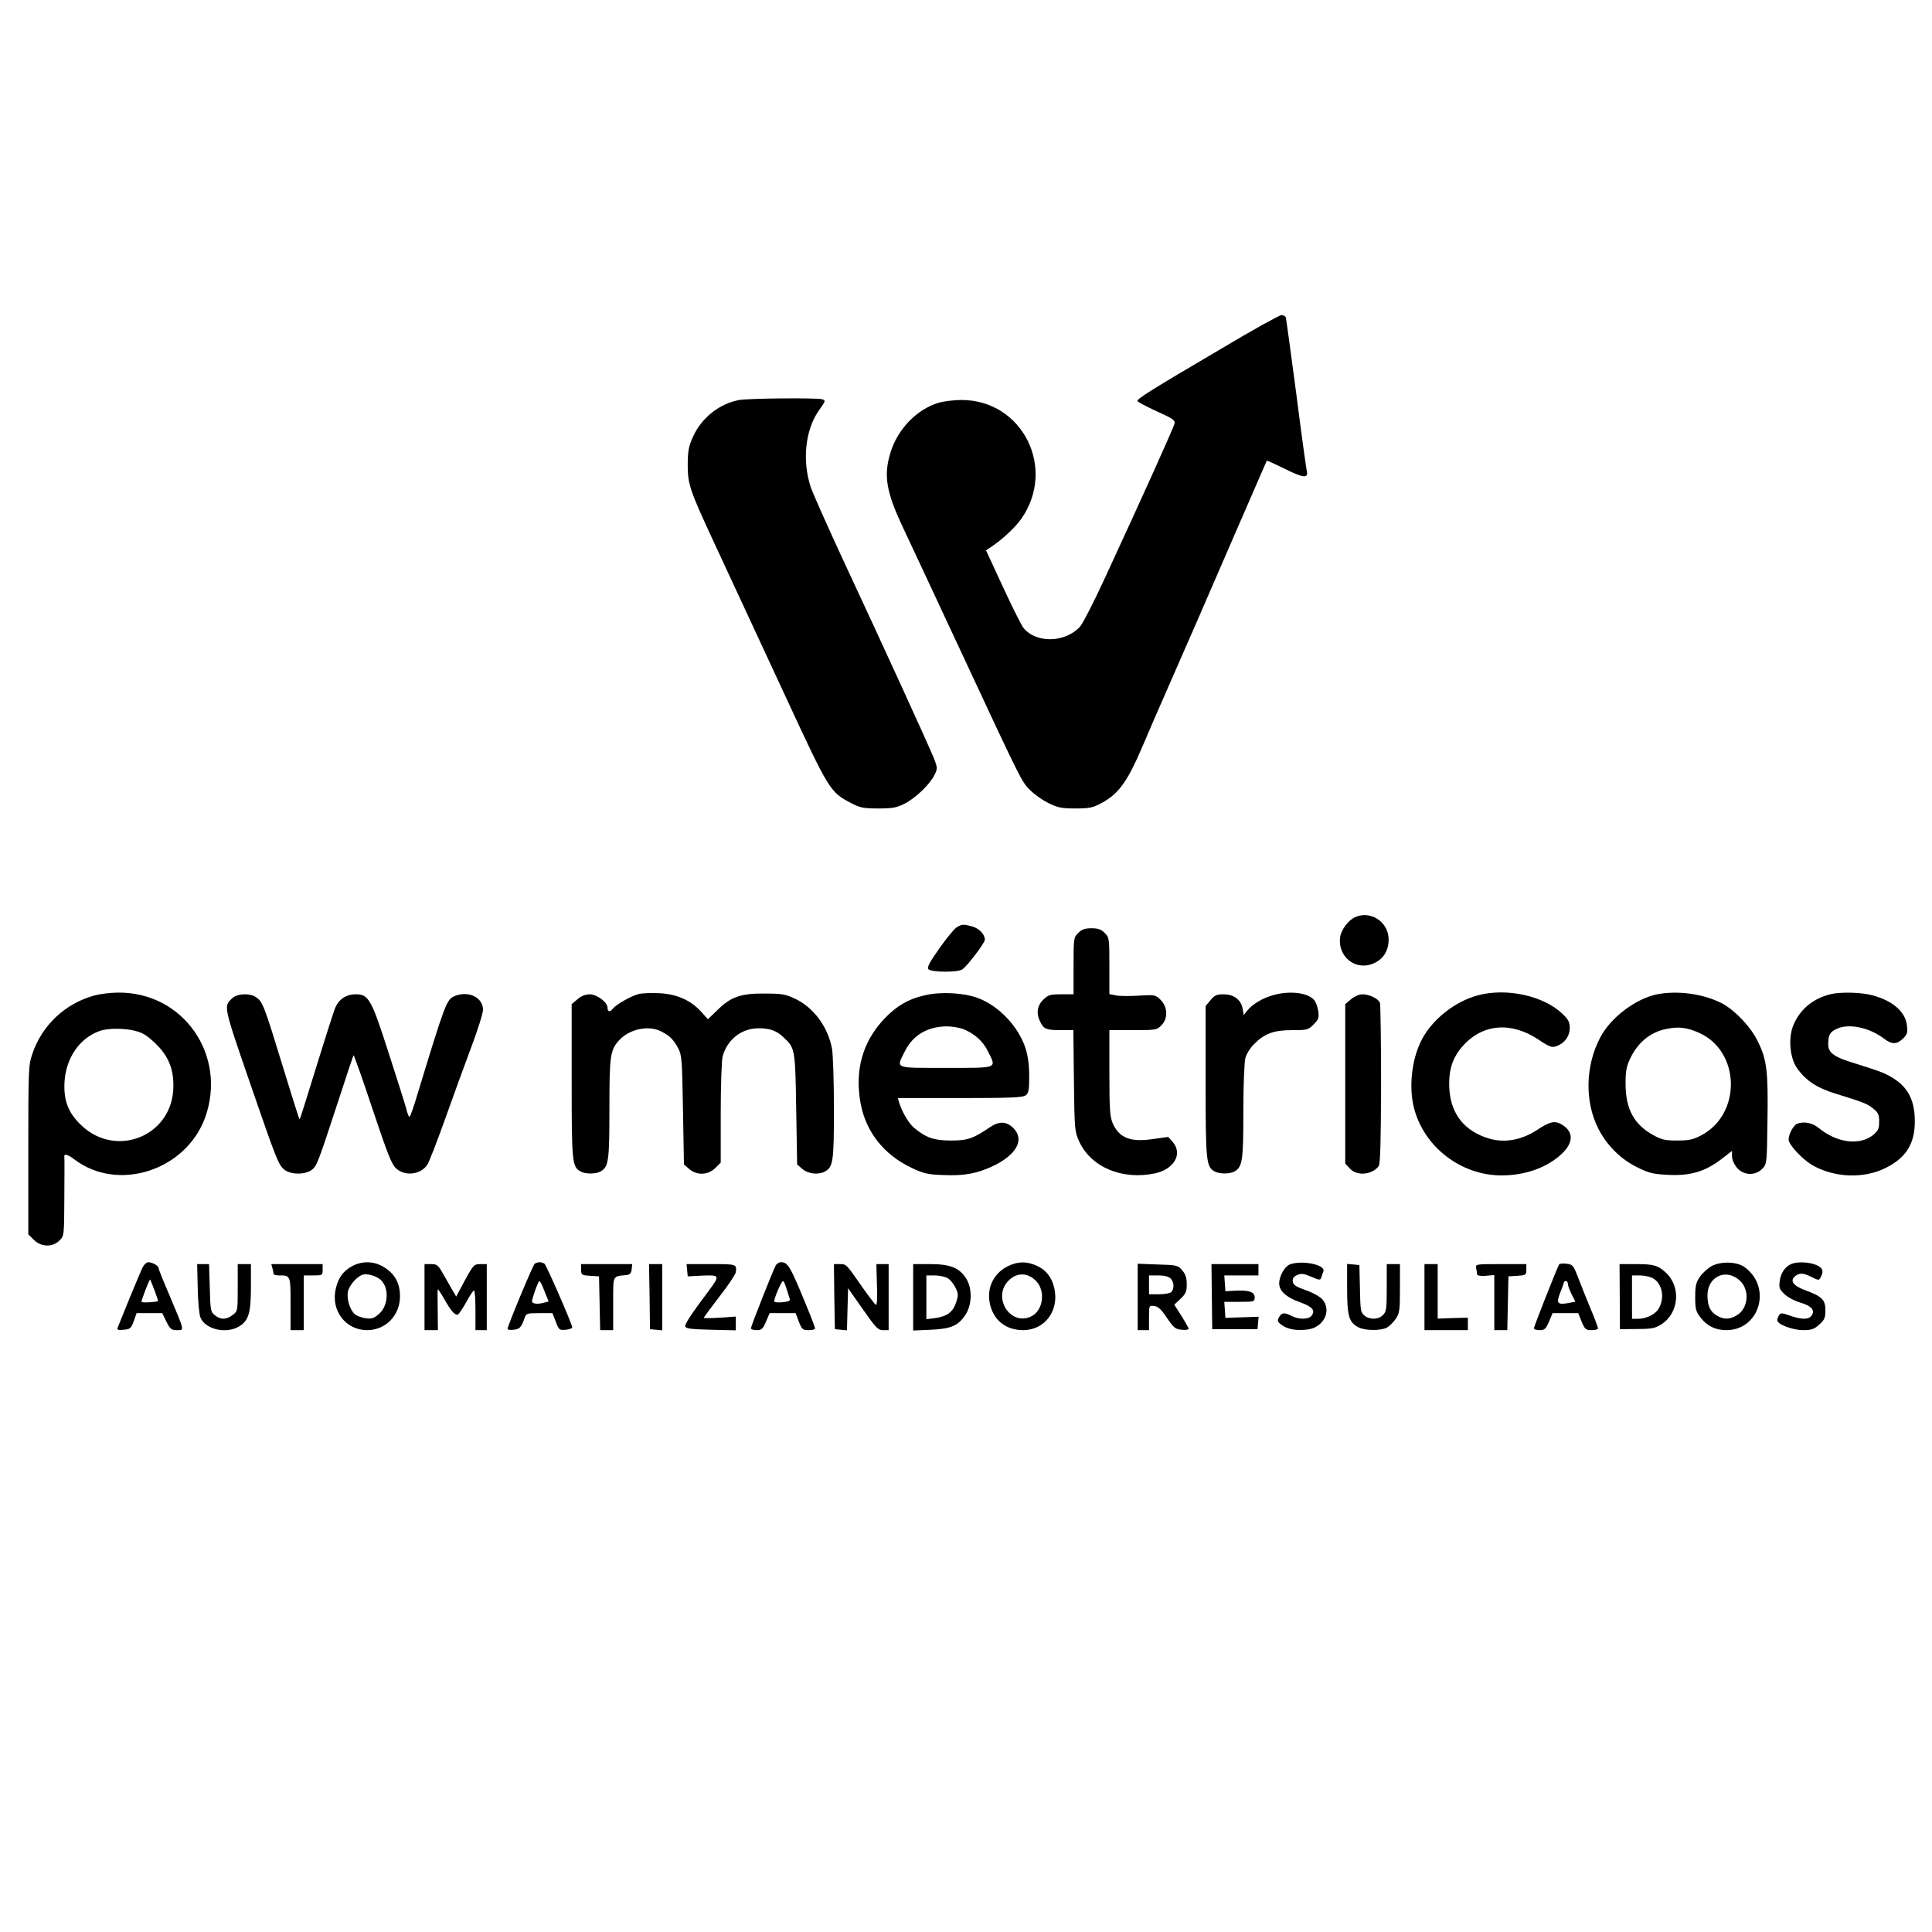
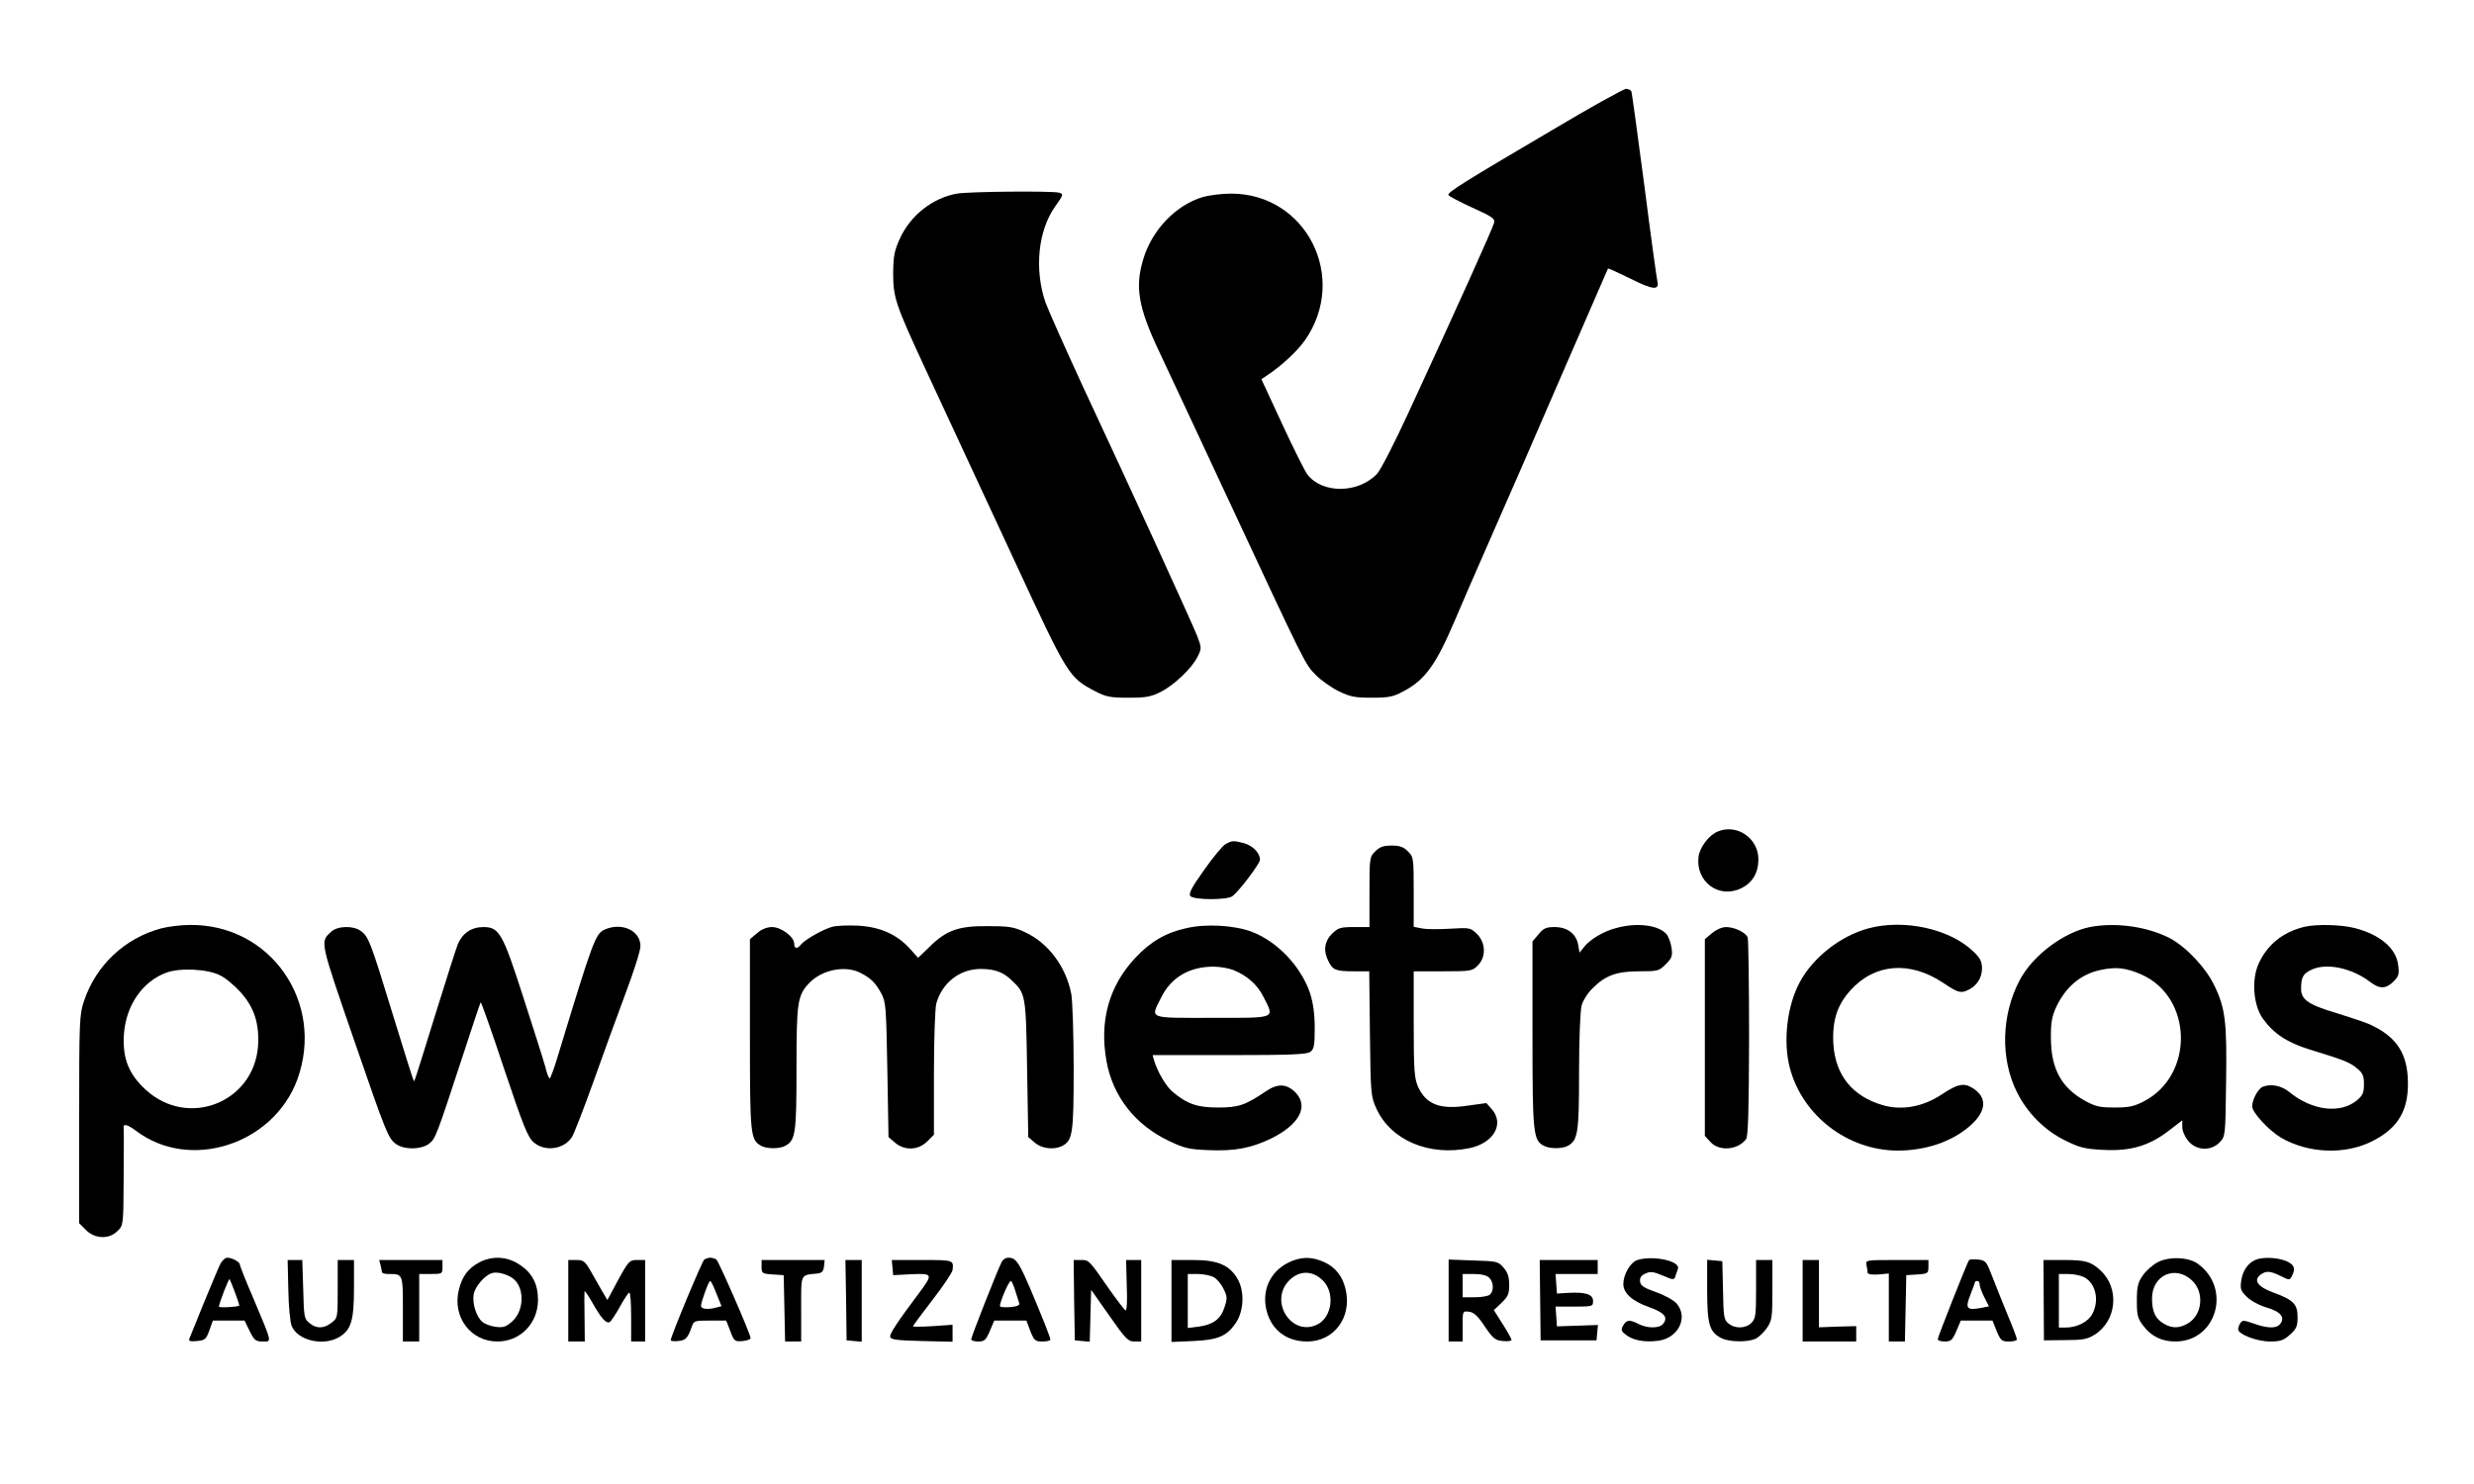
- <svg xmlns="http://www.w3.org/2000/svg" version="1.0" width="1024pt" height="1024pt" viewBox="0 0 1024 1024" preserveAspectRatio="xMidYMid meet">
-   <g transform="translate(0,1024) scale(0.1,-0.1)" fill="#000000" stroke="none">
-     <path d="M6475 8393 c-376 -221 -451 -268 -446 -279 2 -5 48 -29 102 -54 87 -39 99 -48 94 -66 -5 -21 -158 -362 -369 -818 -58 -126 -118 -243 -133 -259 -80 -85 -234 -87 -299 -4 -11 14 -60 112 -109 218 l-89 192 24 16 c62 41 128 102 163 151 188 269 6 630 -317 630 -40 0 -95 -7 -122 -15 -114 -34 -216 -139 -254 -263 -38 -122 -23 -209 66 -398 31 -65 166 -355 301 -644 333 -714 326 -700 373 -748 23 -23 67 -54 98 -69 49 -24 69 -28 142 -28 72 0 93 4 135 27 94 49 141 115 223 308 22 52 90 210 152 350 62 140 200 457 307 705 107 247 196 451 197 453 2 2 45 -18 96 -43 98 -49 126 -52 116 -10 -3 13 -29 199 -56 412 -28 213 -53 394 -55 401 -2 6 -13 12 -23 12 -10 0 -153 -79 -317 -177z" />
-     <path d="M3919 8120 c-103 -18 -200 -93 -245 -193 -24 -52 -28 -75 -29 -147 0 -106 9 -134 137 -410 174 -375 285 -614 384 -827 229 -494 233 -501 346 -560 46 -24 64 -28 143 -28 76 0 97 4 139 25 59 30 136 104 159 153 17 34 16 38 -3 88 -25 62 -276 612 -485 1059 -80 173 -155 342 -167 375 -47 141 -31 305 42 409 37 52 37 54 17 60 -32 8 -384 5 -438 -4z" />
-     <path d="M7185 5380 c-37 -15 -76 -66 -82 -107 -14 -107 86 -183 182 -137 49 23 75 67 75 125 0 91 -93 154 -175 119z" />
-     <path d="M5072 5326 c-13 -7 -54 -57 -92 -111 -54 -76 -67 -101 -59 -112 15 -17 159 -18 181 0 30 23 118 140 118 156 0 29 -30 60 -68 71 -46 12 -52 12 -80 -4z" />
-     <path d="M5715 5295 c-24 -23 -25 -28 -25 -175 l0 -150 -66 0 c-59 0 -68 -3 -95 -29 -33 -33 -38 -75 -14 -120 18 -36 32 -41 110 -41 l64 0 3 -267 c3 -258 4 -270 27 -321 62 -138 228 -208 403 -171 101 22 148 103 94 166 l-24 27 -80 -11 c-119 -18 -178 5 -213 80 -16 37 -19 68 -19 270 l0 227 125 0 c120 0 127 1 150 25 36 35 35 97 -3 135 -28 27 -30 28 -114 23 -47 -3 -102 -3 -122 1 l-36 7 0 150 c0 146 -1 151 -25 174 -18 19 -35 25 -70 25 -35 0 -52 -6 -70 -25z" />
-     <path d="M501 4964 c-155 -42 -279 -158 -330 -311 -20 -59 -21 -83 -21 -508 l0 -447 29 -29 c39 -39 100 -41 136 -4 25 24 25 26 26 227 1 112 1 209 0 216 -3 19 17 14 53 -13 230 -175 590 -60 693 221 119 330 -115 667 -462 663 -38 0 -94 -7 -124 -15z m255 -202 c23 -11 62 -44 88 -73 58 -65 80 -134 74 -230 -18 -243 -301 -354 -482 -188 -73 67 -100 134 -94 236 8 125 79 229 182 267 58 22 179 16 232 -12z" />
-     <path d="M3383 4971 c-37 -10 -114 -53 -133 -75 -17 -22 -30 -20 -30 3 0 29 -56 71 -95 71 -21 0 -45 -9 -64 -26 l-31 -26 0 -409 c0 -437 2 -453 49 -479 25 -13 77 -13 102 0 45 24 49 53 49 333 0 283 4 312 53 365 54 58 154 79 220 46 46 -23 66 -43 91 -89 20 -38 21 -58 26 -328 l5 -289 28 -24 c41 -35 99 -33 138 5 l29 29 0 264 c0 145 5 279 10 299 25 90 101 149 191 149 59 0 96 -13 132 -48 61 -57 62 -61 67 -380 l5 -294 28 -24 c30 -26 83 -32 118 -14 45 24 49 53 49 333 0 145 -5 289 -10 318 -22 118 -99 221 -199 267 -49 23 -70 26 -161 26 -125 1 -178 -18 -251 -91 l-47 -45 -37 41 c-55 60 -127 92 -222 97 -43 2 -92 0 -110 -5z" />
-     <path d="M4903 4965 c-88 -19 -155 -59 -219 -128 -113 -121 -154 -271 -123 -443 27 -151 123 -274 269 -343 65 -31 86 -36 169 -39 111 -5 182 8 269 50 122 60 163 139 103 199 -37 36 -75 38 -125 4 -89 -60 -117 -70 -206 -70 -90 0 -133 15 -196 68 -28 24 -64 85 -79 135 l-6 22 328 0 c269 0 333 3 349 14 16 12 19 27 19 103 0 59 -7 107 -19 146 -38 116 -141 225 -252 267 -75 28 -198 35 -281 15z m204 -180 c60 -25 102 -63 128 -115 48 -95 60 -90 -220 -90 -280 0 -266 -6 -219 88 42 85 119 131 222 132 29 0 69 -7 89 -15z" />
-     <path d="M6750 4966 c-55 -14 -113 -49 -139 -82 l-19 -24 -6 35 c-9 47 -47 75 -101 75 -36 0 -48 -5 -69 -31 l-26 -31 0 -399 c0 -425 3 -454 48 -478 26 -14 77 -14 103 -1 44 24 49 54 49 317 0 142 5 264 11 286 5 20 26 54 46 73 55 56 104 74 201 74 80 0 85 1 114 30 27 27 30 36 25 71 -3 22 -13 49 -23 60 -34 38 -128 49 -214 25z" />
-     <path d="M7831 4964 c-118 -32 -236 -124 -293 -230 -55 -102 -73 -254 -43 -369 54 -205 248 -354 462 -355 120 0 231 37 309 104 74 63 79 125 13 165 -37 23 -64 17 -129 -26 -82 -55 -173 -72 -256 -48 -130 38 -203 128 -212 261 -6 99 15 168 73 232 104 116 255 128 399 32 64 -43 75 -46 109 -29 36 18 57 52 57 91 0 30 -7 44 -37 73 -100 97 -298 141 -452 99z" />
-     <path d="M8783 4970 c-113 -23 -245 -122 -301 -228 -79 -149 -84 -339 -11 -483 44 -88 119 -163 205 -205 64 -32 85 -37 166 -41 116 -6 195 17 281 83 l57 44 0 -29 c0 -17 11 -42 26 -60 35 -42 98 -44 135 -5 24 25 24 28 27 257 4 258 -3 318 -50 415 -36 77 -124 170 -195 206 -98 49 -230 67 -340 46z m222 -204 c220 -98 227 -431 11 -544 -42 -22 -64 -27 -126 -27 -65 0 -82 4 -128 29 -101 56 -145 137 -146 266 -1 68 4 95 22 135 41 88 106 143 192 161 67 14 109 9 175 -20z" />
-     <path d="M9704 4971 c-93 -23 -160 -77 -197 -160 -30 -68 -22 -176 18 -233 46 -65 105 -104 202 -134 147 -45 173 -55 203 -81 25 -20 30 -32 30 -68 0 -36 -5 -48 -30 -69 -71 -59 -192 -45 -290 35 -34 28 -78 37 -115 23 -19 -8 -45 -55 -45 -84 0 -26 70 -102 123 -134 118 -69 277 -75 394 -15 115 58 159 140 151 275 -7 112 -57 179 -168 228 -19 8 -81 29 -136 46 -122 36 -154 58 -154 105 0 47 8 64 41 80 63 33 175 11 256 -51 41 -31 67 -30 100 2 22 22 25 32 20 70 -8 72 -77 131 -184 159 -60 16 -166 18 -219 6z" />
-     <path d="M1232 4950 c-48 -45 -51 -32 102 -476 133 -386 143 -410 174 -434 34 -27 110 -27 145 0 27 22 30 29 143 374 41 126 76 231 78 233 2 2 48 -127 101 -287 83 -248 102 -294 127 -315 48 -41 129 -30 163 22 9 13 50 119 92 236 41 116 104 288 139 382 35 93 64 184 64 203 0 67 -80 104 -154 71 -39 -18 -49 -44 -194 -521 -19 -65 -38 -118 -42 -118 -3 0 -12 21 -18 48 -7 26 -49 158 -93 294 -91 283 -105 308 -174 308 -50 0 -89 -26 -109 -73 -7 -18 -50 -151 -95 -297 -99 -319 -91 -294 -95 -289 -2 2 -43 132 -91 289 -94 307 -103 331 -137 354 -32 23 -99 21 -126 -4z" />
-     <path d="M7161 4944 l-31 -26 0 -422 0 -423 25 -27 c37 -40 116 -34 152 13 9 12 12 121 13 433 0 229 -3 424 -6 433 -9 22 -56 45 -93 45 -17 0 -42 -11 -60 -26z" />
-     <path d="M756 3523 c-8 -16 -39 -91 -71 -168 -31 -77 -59 -146 -62 -153 -4 -10 4 -13 32 -10 35 3 40 7 54 46 l15 42 68 0 68 0 22 -45 c20 -40 26 -45 56 -45 40 0 42 -10 -39 183 -33 76 -59 142 -59 147 0 12 -34 30 -54 30 -9 0 -22 -12 -30 -27z m63 -122 c11 -30 20 -56 18 -57 -9 -6 -87 -10 -87 -4 0 12 42 121 46 118 1 -2 12 -27 23 -57z" />
-     <path d="M1868 3530 c-48 -26 -74 -60 -88 -119 -28 -116 51 -221 166 -221 98 0 174 78 174 179 0 68 -25 116 -79 151 -53 36 -117 39 -173 10z m140 -66 c55 -36 55 -139 2 -187 -28 -25 -39 -28 -72 -24 -22 3 -48 13 -58 22 -26 24 -43 80 -36 119 6 31 45 78 76 89 20 8 60 -1 88 -19z" />
-     <path d="M2834 3542 c-9 -6 -144 -330 -144 -346 0 -4 14 -6 31 -4 33 3 42 12 59 61 9 26 12 27 79 27 l69 0 18 -46 c16 -43 19 -45 53 -42 20 2 35 8 34 13 -5 28 -138 331 -147 337 -6 4 -18 8 -26 8 -8 0 -20 -4 -26 -8z m52 -146 l22 -54 -22 -6 c-36 -10 -66 -7 -66 7 0 17 33 107 39 107 4 0 16 -24 27 -54z" />
-     <path d="M4111 3532 c-16 -30 -131 -322 -131 -332 0 -6 14 -10 30 -10 27 0 33 6 50 45 l19 45 69 0 69 0 17 -45 c16 -41 21 -45 52 -45 19 0 34 4 34 8 0 5 -11 35 -24 68 -109 268 -118 284 -158 284 -9 0 -22 -8 -27 -18z m58 -123 c7 -23 15 -47 17 -54 4 -9 -8 -14 -36 -17 -23 -2 -43 -1 -46 3 -5 9 37 109 46 109 4 0 12 -18 19 -41z" />
-     <path d="M5340 3528 c-78 -40 -114 -121 -91 -208 22 -82 86 -130 174 -130 115 0 192 104 165 222 -12 57 -44 97 -92 119 -55 25 -102 24 -156 -3z m153 -79 c49 -53 36 -153 -25 -185 -111 -57 -212 99 -122 189 44 44 102 43 147 -4z" />
-     <path d="M6838 3539 c-29 -11 -58 -62 -58 -102 0 -40 39 -74 110 -99 67 -24 84 -44 60 -73 -16 -19 -67 -19 -104 0 -38 20 -53 19 -67 -7 -10 -18 -8 -24 12 -39 31 -24 78 -33 137 -26 88 10 133 101 80 161 -13 14 -52 36 -88 48 -51 18 -66 28 -68 45 -2 17 4 26 23 35 22 10 34 8 75 -9 43 -19 49 -19 53 -4 3 9 8 23 11 32 15 35 -111 61 -176 38z" />
-     <path d="M8264 3539 c-10 -16 -134 -330 -134 -339 0 -6 14 -10 30 -10 27 0 33 6 50 45 l19 45 68 0 68 0 18 -45 c17 -41 22 -45 53 -45 19 0 34 4 34 9 0 5 -18 54 -41 108 -22 54 -52 128 -66 165 -24 62 -27 66 -60 70 -19 2 -36 1 -39 -3z m46 -104 c0 -9 9 -33 20 -55 l20 -39 -35 -7 c-61 -11 -68 -2 -45 56 11 28 20 53 20 55 0 3 5 5 10 5 6 0 10 -7 10 -15z" />
-     <path d="M9075 3531 c-22 -12 -51 -37 -65 -58 -21 -30 -25 -48 -25 -108 0 -63 3 -76 29 -109 33 -44 79 -66 136 -66 176 0 243 226 98 333 -40 30 -123 33 -173 8z m147 -79 c53 -49 45 -146 -16 -183 -38 -23 -69 -24 -106 -2 -36 21 -50 52 -50 108 0 100 100 145 172 77z" />
-     <path d="M9495 3541 c-33 -14 -56 -47 -62 -90 -5 -35 -2 -44 24 -69 17 -17 52 -36 85 -46 60 -17 81 -43 58 -71 -16 -20 -54 -19 -113 2 -42 15 -49 15 -57 3 -6 -8 -10 -21 -10 -28 0 -21 80 -52 137 -52 44 0 58 5 85 29 28 25 33 36 33 76 0 56 -18 74 -106 106 -65 24 -85 52 -53 76 24 18 43 16 87 -6 36 -18 38 -18 47 -1 18 33 11 51 -25 66 -37 15 -98 18 -130 5z" />
-     <path d="M1048 3413 c1 -71 8 -140 14 -155 25 -64 137 -90 206 -48 50 31 62 71 62 210 l0 120 -35 0 -35 0 0 -124 c0 -123 0 -125 -26 -145 -33 -26 -65 -27 -95 -2 -23 18 -24 27 -27 145 l-4 126 -31 0 -32 0 3 -127z" />
-     <path d="M1444 3518 c3 -13 6 -26 6 -30 0 -5 13 -8 29 -8 61 0 61 1 61 -151 l0 -139 35 0 35 0 0 145 0 145 50 0 c49 0 50 1 50 30 l0 30 -136 0 -136 0 6 -22z" />
-     <path d="M2250 3365 l0 -175 36 0 35 0 -1 103 c-1 56 -1 107 0 112 0 6 16 -17 35 -51 38 -67 59 -89 74 -80 5 4 25 33 43 66 18 33 36 60 40 60 5 0 8 -47 8 -105 l0 -105 30 0 30 0 0 175 0 175 -34 0 c-33 0 -37 -4 -82 -86 l-46 -86 -23 39 c-12 21 -34 59 -49 86 -24 42 -31 47 -61 47 l-35 0 0 -175z" />
-     <path d="M3080 3511 c0 -28 2 -30 48 -33 l47 -3 3 -142 3 -143 34 0 35 0 0 140 c0 155 -5 144 70 152 19 2 26 10 28 31 l3 27 -135 0 -136 0 0 -29z" />
-     <path d="M3443 3368 l2 -173 33 -3 32 -3 0 175 0 176 -35 0 -35 0 3 -172z" />
-     <path d="M3642 3508 l3 -33 78 4 c91 4 93 0 39 -73 -101 -135 -132 -182 -130 -196 3 -12 27 -15 136 -18 l132 -3 0 37 0 36 -85 -6 c-47 -3 -85 -3 -85 -1 0 3 38 54 84 114 47 60 85 118 86 128 5 43 5 43 -131 43 l-130 0 3 -32z" />
-     <path d="M4422 3368 l3 -173 32 -3 32 -3 3 111 3 112 78 -111 c69 -99 81 -111 107 -111 l30 0 0 175 0 175 -32 0 -33 0 3 -111 c3 -70 0 -109 -6 -105 -5 3 -37 45 -71 93 -86 124 -85 123 -120 123 l-31 0 2 -172z" />
-     <path d="M4840 3364 l0 -176 93 4 c108 5 145 21 184 79 35 53 37 139 5 191 -36 58 -85 78 -191 78 l-91 0 0 -176z m180 103 c14 -7 33 -29 43 -50 17 -33 17 -42 5 -79 -16 -51 -48 -75 -110 -84 l-48 -6 0 116 0 116 43 0 c23 0 53 -6 67 -13z" />
-     <path d="M6030 3366 l0 -176 30 0 30 0 0 66 c0 65 0 65 27 62 21 -2 38 -18 68 -63 36 -53 45 -60 78 -63 20 -2 37 0 37 5 0 4 -17 35 -38 68 l-38 60 33 31 c28 27 33 38 33 77 0 34 -6 53 -24 74 -23 27 -28 28 -130 31 l-106 4 0 -176z m174 98 c19 -18 21 -55 4 -72 -7 -7 -36 -12 -65 -12 l-53 0 0 50 0 50 49 0 c32 0 55 -6 65 -16z" />
-     <path d="M6423 3368 l2 -173 120 0 120 0 3 33 3 33 -88 -3 -88 -3 -3 43 -3 42 80 0 c79 0 81 1 81 24 0 29 -32 39 -107 35 l-48 -3 -3 42 -3 42 90 0 91 0 0 30 0 30 -125 0 -124 0 2 -172z" />
-     <path d="M7140 3410 c0 -146 10 -179 60 -205 35 -18 116 -19 150 -2 13 7 35 28 47 46 21 31 23 45 23 162 l0 129 -35 0 -35 0 0 -125 c0 -112 -2 -127 -20 -145 -25 -25 -71 -26 -99 -2 -19 15 -21 29 -23 142 l-3 125 -32 3 -33 3 0 -131z" />
-     <path d="M7550 3365 l0 -175 115 0 115 0 0 33 0 33 -80 -2 -80 -3 0 145 0 144 -35 0 -35 0 0 -175z" />
-     <path d="M7824 3518 c3 -13 5 -28 5 -33 1 -6 20 -9 46 -7 l45 4 0 -146 0 -146 35 0 34 0 3 143 3 142 48 3 c45 3 47 5 47 33 l0 29 -135 0 c-134 0 -135 0 -131 -22z" />
-     <path d="M8585 3368 l1 -173 90 1 c76 0 97 4 127 23 96 59 109 201 25 277 -40 37 -64 44 -155 44 l-89 0 1 -172z m174 98 c49 -26 66 -99 35 -157 -17 -34 -66 -59 -114 -59 l-30 0 0 115 0 115 40 0 c23 0 53 -6 69 -14z" />
-   </g>
+ <svg xmlns="http://www.w3.org/2000/svg" width="500" zoomAndPan="magnify" viewBox="0 0 375 225" height="300" preserveAspectRatio="xMidYMid meet" version="1.0">
+   <path fill="#000000" d="M 235.289 19.715 C 222.016 27.52 219.367 29.176 219.543 29.566 C 219.617 29.742 221.238 30.59 223.145 31.473 C 226.219 32.848 226.641 33.168 226.465 33.801 C 226.289 34.543 220.887 46.582 213.438 62.68 C 211.391 67.129 209.273 71.258 208.742 71.824 C 205.918 74.824 200.48 74.895 198.188 71.965 C 197.797 71.469 196.07 68.012 194.34 64.27 L 191.195 57.488 L 192.043 56.926 C 194.234 55.477 196.562 53.324 197.797 51.594 C 204.434 42.098 198.012 29.355 186.605 29.355 C 185.195 29.355 183.254 29.602 182.301 29.883 C 178.277 31.082 174.676 34.789 173.332 39.168 C 171.992 43.477 172.52 46.547 175.664 53.219 C 176.758 55.512 181.523 65.75 186.289 75.953 C 198.047 101.16 197.797 100.664 199.457 102.359 C 200.27 103.172 201.824 104.266 202.918 104.797 C 204.648 105.645 205.352 105.785 207.93 105.785 C 210.473 105.785 211.215 105.645 212.695 104.832 C 216.016 103.102 217.672 100.77 220.57 93.957 C 221.344 92.121 223.746 86.543 225.934 81.602 C 228.125 76.66 232.996 65.469 236.773 56.715 C 240.551 47.992 243.691 40.793 243.727 40.723 C 243.797 40.652 245.316 41.355 247.117 42.238 C 250.574 43.969 251.562 44.074 251.211 42.594 C 251.105 42.133 250.188 35.566 249.234 28.047 C 248.246 20.527 247.363 14.137 247.293 13.891 C 247.223 13.68 246.832 13.469 246.48 13.469 C 246.129 13.469 241.078 16.258 235.289 19.715 Z M 235.289 19.715 " fill-opacity="1" fill-rule="nonzero" />
+   <path fill="#000000" d="M 145.055 29.355 C 141.418 29.988 137.996 32.637 136.406 36.168 C 135.559 38.004 135.418 38.816 135.383 41.355 C 135.383 45.098 135.699 46.086 140.219 55.832 C 146.363 69.07 150.281 77.508 153.777 85.027 C 161.859 102.465 162 102.711 165.992 104.797 C 167.613 105.645 168.25 105.785 171.039 105.785 C 173.723 105.785 174.465 105.645 175.945 104.902 C 178.027 103.844 180.746 101.23 181.559 99.5 C 182.16 98.301 182.125 98.16 181.453 96.395 C 180.57 94.203 171.711 74.789 164.332 59.008 C 161.508 52.902 158.859 46.934 158.438 45.77 C 156.777 40.793 157.34 35.004 159.918 31.332 C 161.223 29.496 161.223 29.426 160.52 29.211 C 159.391 28.93 146.961 29.035 145.055 29.355 Z M 145.055 29.355 " fill-opacity="1" fill-rule="nonzero" />
+   <path fill="#000000" d="M 260.355 126.082 C 259.047 126.613 257.672 128.414 257.461 129.859 C 256.965 133.637 260.496 136.32 263.887 134.695 C 265.613 133.887 266.531 132.332 266.531 130.285 C 266.531 127.07 263.25 124.848 260.355 126.082 Z M 260.355 126.082 " fill-opacity="1" fill-rule="nonzero" />
+   <path fill="#000000" d="M 185.762 127.988 C 185.301 128.238 183.855 130 182.512 131.906 C 180.605 134.59 180.148 135.473 180.43 135.863 C 180.957 136.461 186.043 136.496 186.82 135.863 C 187.879 135.051 190.984 130.918 190.984 130.355 C 190.984 129.332 189.926 128.238 188.586 127.848 C 186.961 127.426 186.75 127.426 185.762 127.988 Z M 185.762 127.988 " fill-opacity="1" fill-rule="nonzero" />
+   <path fill="#000000" d="M 208.461 129.082 C 207.613 129.895 207.578 130.074 207.578 135.262 L 207.578 140.559 L 205.246 140.559 C 203.164 140.559 202.848 140.664 201.895 141.582 C 200.727 142.746 200.551 144.23 201.398 145.816 C 202.035 147.09 202.527 147.266 205.281 147.266 L 207.543 147.266 L 207.648 156.691 C 207.754 165.797 207.789 166.223 208.602 168.023 C 210.789 172.895 216.648 175.367 222.828 174.059 C 226.395 173.281 228.051 170.422 226.145 168.199 L 225.301 167.246 L 222.477 167.633 C 218.273 168.27 216.191 167.457 214.957 164.809 C 214.391 163.504 214.285 162.41 214.285 155.277 L 214.285 147.266 L 218.699 147.266 C 222.934 147.266 223.18 147.23 223.992 146.383 C 225.266 145.148 225.227 142.957 223.887 141.617 C 222.898 140.664 222.828 140.629 219.863 140.805 C 218.203 140.91 216.262 140.91 215.555 140.77 L 214.285 140.523 L 214.285 135.227 C 214.285 130.074 214.25 129.895 213.402 129.082 C 212.766 128.414 212.168 128.203 210.93 128.203 C 209.695 128.203 209.094 128.414 208.461 129.082 Z M 208.461 129.082 " fill-opacity="1" fill-rule="nonzero" />
+   <path fill="#000000" d="M 24.391 140.77 C 18.918 142.25 14.543 146.348 12.742 151.75 C 12.035 153.832 12 154.68 12 169.684 L 12 185.461 L 13.023 186.484 C 14.402 187.863 16.555 187.934 17.824 186.629 C 18.707 185.781 18.707 185.711 18.742 178.613 C 18.777 174.66 18.777 171.234 18.742 170.988 C 18.637 170.316 19.344 170.492 20.613 171.445 C 28.734 177.625 41.441 173.566 45.078 163.645 C 49.281 151.996 41.02 140.098 28.77 140.238 C 27.426 140.238 25.449 140.488 24.391 140.77 Z M 33.395 147.898 C 34.207 148.289 35.582 149.453 36.5 150.477 C 38.547 152.773 39.324 155.207 39.113 158.598 C 38.477 167.176 28.484 171.094 22.098 165.234 C 19.52 162.867 18.566 160.504 18.777 156.902 C 19.059 152.488 21.566 148.816 25.203 147.477 C 27.25 146.699 31.523 146.91 33.395 147.898 Z M 33.395 147.898 " fill-opacity="1" fill-rule="nonzero" />
+   <path fill="#000000" d="M 126.133 140.523 C 124.828 140.875 122.109 142.395 121.438 143.168 C 120.84 143.945 120.379 143.875 120.379 143.062 C 120.379 142.039 118.402 140.559 117.027 140.559 C 116.285 140.559 115.438 140.875 114.766 141.477 L 113.672 142.395 L 113.672 156.832 C 113.672 172.258 113.742 172.824 115.402 173.742 C 116.285 174.199 118.121 174.199 119.004 173.742 C 120.59 172.895 120.73 171.871 120.73 161.984 C 120.73 151.996 120.875 150.973 122.602 149.102 C 124.508 147.055 128.039 146.312 130.371 147.477 C 131.992 148.289 132.699 148.996 133.582 150.617 C 134.289 151.961 134.324 152.668 134.5 162.199 L 134.676 172.398 L 135.664 173.246 C 137.113 174.484 139.16 174.414 140.539 173.07 L 141.562 172.047 L 141.562 162.727 C 141.562 157.609 141.738 152.879 141.914 152.172 C 142.797 148.996 145.48 146.91 148.656 146.91 C 150.738 146.91 152.047 147.371 153.316 148.605 C 155.469 150.617 155.504 150.758 155.684 162.02 L 155.859 172.398 L 156.848 173.246 C 157.906 174.164 159.777 174.379 161.012 173.742 C 162.602 172.895 162.742 171.871 162.742 161.984 C 162.742 156.867 162.566 151.785 162.391 150.758 C 161.613 146.594 158.895 142.957 155.363 141.332 C 153.633 140.523 152.895 140.418 149.68 140.418 C 145.27 140.379 143.398 141.051 140.82 143.629 L 139.16 145.219 L 137.855 143.77 C 135.914 141.652 133.371 140.523 130.016 140.344 C 128.5 140.273 126.77 140.344 126.133 140.523 Z M 126.133 140.523 " fill-opacity="1" fill-rule="nonzero" />
+   <path fill="#000000" d="M 179.793 140.734 C 176.688 141.406 174.32 142.816 172.062 145.254 C 168.074 149.523 166.625 154.82 167.719 160.891 C 168.672 166.223 172.062 170.566 177.215 173 C 179.512 174.094 180.254 174.27 183.184 174.379 C 187.102 174.555 189.609 174.094 192.68 172.613 C 196.984 170.492 198.434 167.703 196.316 165.586 C 195.008 164.316 193.668 164.246 191.902 165.445 C 188.762 167.562 187.773 167.918 184.629 167.918 C 181.453 167.918 179.934 167.387 177.711 165.516 C 176.723 164.668 175.453 162.516 174.922 160.75 L 174.711 159.973 L 186.289 159.973 C 195.785 159.973 198.047 159.867 198.609 159.48 C 199.176 159.055 199.281 158.527 199.281 155.844 C 199.281 153.762 199.035 152.066 198.609 150.688 C 197.27 146.594 193.633 142.746 189.715 141.262 C 187.066 140.273 182.723 140.027 179.793 140.734 Z M 186.996 147.09 C 189.113 147.973 190.598 149.312 191.516 151.148 C 193.207 154.5 193.633 154.324 183.746 154.324 C 173.863 154.324 174.355 154.539 176.016 151.219 C 177.5 148.219 180.219 146.594 183.855 146.559 C 184.879 146.559 186.289 146.805 186.996 147.09 Z M 186.996 147.09 " fill-opacity="1" fill-rule="nonzero" />
+   <path fill="#000000" d="M 244.996 140.699 C 243.055 141.191 241.008 142.43 240.09 143.594 L 239.422 144.441 L 239.207 143.203 C 238.891 141.547 237.551 140.559 235.645 140.559 C 234.371 140.559 233.949 140.734 233.207 141.652 L 232.289 142.746 L 232.289 156.832 C 232.289 171.836 232.395 172.859 233.984 173.707 C 234.902 174.199 236.703 174.199 237.621 173.742 C 239.172 172.895 239.348 171.836 239.348 162.551 C 239.348 157.539 239.527 153.23 239.738 152.453 C 239.914 151.75 240.656 150.547 241.363 149.879 C 243.305 147.898 245.035 147.266 248.457 147.266 C 251.281 147.266 251.457 147.23 252.48 146.207 C 253.434 145.254 253.543 144.934 253.363 143.699 C 253.258 142.922 252.906 141.969 252.551 141.582 C 251.352 140.238 248.035 139.852 244.996 140.699 Z M 244.996 140.699 " fill-opacity="1" fill-rule="nonzero" />
+   <path fill="#000000" d="M 283.16 140.77 C 278.996 141.898 274.828 145.148 272.816 148.891 C 270.875 152.488 270.238 157.855 271.297 161.914 C 273.203 169.152 280.055 174.414 287.609 174.449 C 291.844 174.449 295.762 173.141 298.516 170.777 C 301.129 168.551 301.305 166.363 298.977 164.953 C 297.668 164.141 296.715 164.352 294.422 165.871 C 291.527 167.812 288.312 168.41 285.383 167.562 C 280.793 166.223 278.219 163.047 277.898 158.352 C 277.688 154.855 278.43 152.418 280.477 150.16 C 284.148 146.066 289.48 145.641 294.562 149.031 C 296.824 150.547 297.211 150.652 298.41 150.055 C 299.684 149.418 300.422 148.219 300.422 146.84 C 300.422 145.781 300.176 145.289 299.117 144.266 C 295.586 140.84 288.598 139.285 283.16 140.77 Z M 283.16 140.77 " fill-opacity="1" fill-rule="nonzero" />
+   <path fill="#000000" d="M 316.77 140.559 C 312.777 141.371 308.121 144.863 306.141 148.605 C 303.352 153.867 303.176 160.574 305.754 165.656 C 307.309 168.766 309.953 171.41 312.992 172.895 C 315.25 174.023 315.992 174.199 318.852 174.344 C 322.945 174.555 325.734 173.742 328.77 171.41 L 330.785 169.859 L 330.785 170.883 C 330.785 171.484 331.172 172.363 331.703 173 C 332.938 174.484 335.16 174.555 336.469 173.176 C 337.316 172.293 337.316 172.188 337.422 164.105 C 337.562 154.996 337.316 152.879 335.656 149.453 C 334.383 146.734 331.277 143.453 328.77 142.18 C 325.312 140.453 320.652 139.816 316.77 140.559 Z M 324.605 147.758 C 332.371 151.219 332.621 162.973 324.992 166.965 C 323.512 167.742 322.734 167.918 320.547 167.918 C 318.25 167.918 317.652 167.777 316.027 166.895 C 312.461 164.918 310.906 162.055 310.871 157.504 C 310.836 155.102 311.016 154.148 311.648 152.738 C 313.098 149.629 315.391 147.688 318.426 147.055 C 320.793 146.559 322.277 146.734 324.605 147.758 Z M 324.605 147.758 " fill-opacity="1" fill-rule="nonzero" />
+   <path fill="#000000" d="M 349.281 140.523 C 346 141.332 343.633 143.242 342.328 146.172 C 341.27 148.57 341.551 152.383 342.965 154.395 C 344.586 156.691 346.668 158.066 350.094 159.125 C 355.285 160.715 356.203 161.066 357.262 161.984 C 358.145 162.691 358.32 163.117 358.32 164.387 C 358.32 165.656 358.145 166.082 357.262 166.824 C 354.754 168.906 350.484 168.41 347.023 165.586 C 345.824 164.598 344.27 164.281 342.965 164.773 C 342.293 165.059 341.375 166.715 341.375 167.742 C 341.375 168.66 343.844 171.34 345.715 172.473 C 349.883 174.906 355.496 175.117 359.625 173 C 363.688 170.953 365.238 168.059 364.957 163.293 C 364.711 159.34 362.945 156.973 359.027 155.242 C 358.355 154.961 356.168 154.219 354.223 153.621 C 349.918 152.348 348.789 151.57 348.789 149.914 C 348.789 148.254 349.07 147.652 350.234 147.09 C 352.461 145.922 356.414 146.699 359.273 148.891 C 360.719 149.984 361.637 149.949 362.805 148.816 C 363.578 148.043 363.688 147.688 363.508 146.348 C 363.227 143.805 360.789 141.723 357.012 140.734 C 354.895 140.168 351.152 140.098 349.281 140.523 Z M 349.281 140.523 " fill-opacity="1" fill-rule="nonzero" />
+   <path fill="#000000" d="M 50.199 141.262 C 48.504 142.852 48.398 142.395 53.797 158.066 C 58.492 171.695 58.848 172.543 59.941 173.391 C 61.141 174.344 63.824 174.344 65.059 173.391 C 66.012 172.613 66.117 172.363 70.109 160.188 C 71.555 155.738 72.793 152.031 72.863 151.961 C 72.934 151.891 74.555 156.445 76.426 162.094 C 79.359 170.848 80.027 172.473 80.91 173.211 C 82.605 174.66 85.465 174.27 86.664 172.438 C 86.984 171.977 88.43 168.234 89.914 164.105 C 91.359 160.008 93.586 153.938 94.82 150.617 C 96.055 147.336 97.078 144.121 97.078 143.453 C 97.078 141.086 94.254 139.781 91.645 140.945 C 90.266 141.582 89.914 142.5 84.793 159.34 C 84.125 161.633 83.453 163.504 83.312 163.504 C 83.207 163.504 82.887 162.762 82.676 161.809 C 82.43 160.891 80.945 156.23 79.395 151.43 C 76.18 141.441 75.688 140.559 73.25 140.559 C 71.484 140.559 70.109 141.477 69.402 143.133 C 69.156 143.77 67.637 148.465 66.047 153.621 C 62.555 164.879 62.836 164 62.695 163.82 C 62.625 163.75 61.176 159.16 59.48 153.621 C 56.164 142.781 55.848 141.934 54.645 141.121 C 53.516 140.309 51.152 140.379 50.199 141.262 Z M 50.199 141.262 " fill-opacity="1" fill-rule="nonzero" />
+   <path fill="#000000" d="M 259.508 141.477 L 258.414 142.395 L 258.414 172.223 L 259.297 173.176 C 260.602 174.59 263.391 174.379 264.66 172.719 C 264.98 172.293 265.086 168.445 265.121 157.434 C 265.121 149.348 265.016 142.465 264.91 142.145 C 264.59 141.371 262.934 140.559 261.625 140.559 C 261.023 140.559 260.145 140.945 259.508 141.477 Z M 259.508 141.477 " fill-opacity="1" fill-rule="nonzero" />
+   <path fill="#000000" d="M 33.395 191.641 C 33.109 192.207 32.016 194.852 30.887 197.57 C 29.793 200.289 28.805 202.727 28.699 202.973 C 28.559 203.324 28.84 203.43 29.828 203.324 C 31.062 203.219 31.238 203.078 31.734 201.703 L 32.266 200.219 L 37.066 200.219 L 37.84 201.809 C 38.547 203.219 38.758 203.395 39.82 203.395 C 41.23 203.395 41.301 203.75 38.441 196.938 C 37.277 194.254 36.359 191.922 36.359 191.746 C 36.359 191.324 35.16 190.688 34.453 190.688 C 34.133 190.688 33.676 191.109 33.395 191.641 Z M 35.617 195.945 C 36.004 197.008 36.324 197.926 36.254 197.961 C 35.934 198.172 33.18 198.312 33.18 198.102 C 33.18 197.676 34.664 193.828 34.805 193.934 C 34.84 194.004 35.23 194.887 35.617 195.945 Z M 35.617 195.945 " fill-opacity="1" fill-rule="nonzero" />
+   <path fill="#000000" d="M 72.648 191.395 C 70.957 192.312 70.039 193.512 69.543 195.594 C 68.555 199.688 71.344 203.395 75.402 203.395 C 78.863 203.395 81.547 200.641 81.547 197.078 C 81.547 194.676 80.664 192.98 78.758 191.746 C 76.887 190.477 74.629 190.371 72.648 191.395 Z M 77.594 193.723 C 79.535 194.992 79.535 198.629 77.664 200.324 C 76.676 201.207 76.285 201.312 75.121 201.172 C 74.344 201.066 73.426 200.715 73.074 200.395 C 72.156 199.547 71.555 197.57 71.805 196.195 C 72.016 195.102 73.391 193.441 74.484 193.051 C 75.191 192.77 76.605 193.086 77.594 193.723 Z M 77.594 193.723 " fill-opacity="1" fill-rule="nonzero" />
+   <path fill="#000000" d="M 106.754 190.969 C 106.434 191.18 101.668 202.621 101.668 203.184 C 101.668 203.324 102.164 203.395 102.762 203.324 C 103.93 203.219 104.246 202.902 104.848 201.172 C 105.164 200.254 105.27 200.219 107.637 200.219 L 110.07 200.219 L 110.707 201.844 C 111.27 203.359 111.379 203.43 112.578 203.324 C 113.285 203.254 113.812 203.043 113.777 202.867 C 113.602 201.879 108.906 191.18 108.59 190.969 C 108.375 190.828 107.953 190.688 107.672 190.688 C 107.387 190.688 106.965 190.828 106.754 190.969 Z M 108.59 196.125 L 109.363 198.031 L 108.59 198.242 C 107.316 198.594 106.258 198.488 106.258 197.996 C 106.258 197.395 107.422 194.219 107.637 194.219 C 107.777 194.219 108.199 195.066 108.59 196.125 Z M 108.59 196.125 " fill-opacity="1" fill-rule="nonzero" />
+   <path fill="#000000" d="M 151.836 191.324 C 151.27 192.383 147.211 202.691 147.211 203.043 C 147.211 203.254 147.703 203.395 148.27 203.395 C 149.223 203.395 149.434 203.184 150.035 201.809 L 150.703 200.219 L 155.574 200.219 L 156.176 201.809 C 156.742 203.254 156.918 203.395 158.012 203.395 C 158.684 203.395 159.211 203.254 159.211 203.113 C 159.211 202.938 158.824 201.879 158.363 200.715 C 154.516 191.254 154.199 190.688 152.789 190.688 C 152.469 190.688 152.012 190.969 151.836 191.324 Z M 153.883 195.664 C 154.129 196.477 154.41 197.324 154.48 197.57 C 154.621 197.891 154.199 198.066 153.211 198.172 C 152.398 198.242 151.691 198.207 151.586 198.066 C 151.41 197.746 152.895 194.219 153.211 194.219 C 153.352 194.219 153.633 194.852 153.883 195.664 Z M 153.883 195.664 " fill-opacity="1" fill-rule="nonzero" />
+   <path fill="#000000" d="M 195.223 191.465 C 192.469 192.875 191.195 195.734 192.008 198.809 C 192.785 201.703 195.043 203.395 198.152 203.395 C 202.211 203.395 204.93 199.727 203.977 195.559 C 203.551 193.547 202.422 192.133 200.727 191.359 C 198.785 190.477 197.129 190.512 195.223 191.465 Z M 200.621 194.254 C 202.352 196.125 201.895 199.652 199.738 200.785 C 195.82 202.797 192.254 197.289 195.434 194.113 C 196.984 192.559 199.035 192.594 200.621 194.254 Z M 200.621 194.254 " fill-opacity="1" fill-rule="nonzero" />
+   <path fill="#000000" d="M 248.105 191.074 C 247.082 191.465 246.059 193.266 246.059 194.676 C 246.059 196.09 247.434 197.289 249.941 198.172 C 252.305 199.02 252.906 199.727 252.059 200.75 C 251.492 201.418 249.691 201.418 248.387 200.75 C 247.047 200.043 246.516 200.078 246.023 200.996 C 245.668 201.633 245.738 201.844 246.445 202.371 C 247.539 203.219 249.199 203.539 251.281 203.289 C 254.387 202.938 255.977 199.727 254.105 197.605 C 253.648 197.113 252.27 196.336 251 195.91 C 249.199 195.277 248.668 194.922 248.598 194.324 C 248.527 193.723 248.738 193.406 249.41 193.086 C 250.188 192.734 250.609 192.805 252.059 193.406 C 253.578 194.078 253.789 194.078 253.93 193.547 C 254.035 193.23 254.211 192.734 254.316 192.418 C 254.848 191.18 250.398 190.262 248.105 191.074 Z M 248.105 191.074 " fill-opacity="1" fill-rule="nonzero" />
+   <path fill="#000000" d="M 298.445 191.074 C 298.094 191.641 293.715 202.727 293.715 203.043 C 293.715 203.254 294.211 203.395 294.773 203.395 C 295.727 203.395 295.941 203.184 296.539 201.809 L 297.211 200.219 L 302.012 200.219 L 302.648 201.809 C 303.246 203.254 303.426 203.395 304.52 203.395 C 305.188 203.395 305.719 203.254 305.719 203.078 C 305.719 202.902 305.082 201.172 304.27 199.266 C 303.496 197.359 302.434 194.746 301.941 193.441 C 301.094 191.254 300.988 191.109 299.824 190.969 C 299.152 190.898 298.551 190.934 298.445 191.074 Z M 300.07 194.746 C 300.07 195.066 300.387 195.91 300.777 196.688 L 301.48 198.066 L 300.246 198.312 C 298.094 198.699 297.848 198.383 298.656 196.336 C 299.047 195.348 299.363 194.465 299.363 194.395 C 299.363 194.289 299.539 194.219 299.719 194.219 C 299.93 194.219 300.07 194.465 300.07 194.746 Z M 300.07 194.746 " fill-opacity="1" fill-rule="nonzero" />
+   <path fill="#000000" d="M 327.078 191.359 C 326.301 191.781 325.277 192.664 324.781 193.406 C 324.039 194.465 323.898 195.102 323.898 197.219 C 323.898 199.441 324.004 199.902 324.922 201.066 C 326.09 202.621 327.711 203.395 329.723 203.395 C 335.938 203.395 338.305 195.418 333.184 191.641 C 331.773 190.582 328.844 190.477 327.078 191.359 Z M 332.266 194.148 C 334.137 195.875 333.855 199.301 331.703 200.605 C 330.359 201.418 329.266 201.453 327.961 200.68 C 326.688 199.938 326.195 198.844 326.195 196.863 C 326.195 193.336 329.723 191.746 332.266 194.148 Z M 332.266 194.148 " fill-opacity="1" fill-rule="nonzero" />
+   <path fill="#000000" d="M 341.902 191.004 C 340.738 191.5 339.926 192.664 339.715 194.184 C 339.539 195.418 339.645 195.734 340.562 196.617 C 341.164 197.219 342.398 197.891 343.562 198.242 C 345.68 198.844 346.422 199.762 345.609 200.75 C 345.047 201.453 343.703 201.418 341.621 200.68 C 340.141 200.148 339.891 200.148 339.609 200.57 C 339.398 200.855 339.258 201.312 339.258 201.559 C 339.258 202.301 342.082 203.395 344.094 203.395 C 345.645 203.395 346.141 203.219 347.094 202.371 C 348.082 201.488 348.258 201.102 348.258 199.688 C 348.258 197.711 347.621 197.078 344.516 195.945 C 342.223 195.102 341.516 194.113 342.645 193.266 C 343.492 192.629 344.164 192.699 345.715 193.477 C 346.988 194.113 347.059 194.113 347.375 193.512 C 348.012 192.348 347.766 191.711 346.492 191.18 C 345.188 190.652 343.035 190.547 341.902 191.004 Z M 341.902 191.004 " fill-opacity="1" fill-rule="nonzero" />
+   <path fill="#000000" d="M 43.703 195.523 C 43.738 198.031 43.984 200.465 44.195 200.996 C 45.078 203.254 49.031 204.172 51.469 202.691 C 53.234 201.594 53.656 200.184 53.656 195.277 L 53.656 191.039 L 51.188 191.039 L 51.188 195.418 C 51.188 199.762 51.188 199.832 50.27 200.535 C 49.102 201.453 47.973 201.488 46.914 200.605 C 46.102 199.973 46.066 199.652 45.961 195.488 L 45.82 191.039 L 43.598 191.039 Z M 43.703 195.523 " fill-opacity="1" fill-rule="nonzero" />
+   <path fill="#000000" d="M 57.684 191.816 C 57.789 192.277 57.895 192.734 57.895 192.875 C 57.895 193.051 58.352 193.16 58.918 193.16 C 61.07 193.16 61.07 193.121 61.07 198.488 L 61.07 203.395 L 63.543 203.395 L 63.543 193.16 L 65.309 193.16 C 67.035 193.16 67.07 193.121 67.07 192.098 L 67.07 191.039 L 57.469 191.039 Z M 57.684 191.816 " fill-opacity="1" fill-rule="nonzero" />
+   <path fill="#000000" d="M 86.137 197.219 L 86.137 203.395 L 88.641 203.395 L 88.605 199.762 C 88.57 197.781 88.57 195.984 88.605 195.805 C 88.605 195.594 89.172 196.406 89.844 197.605 C 91.184 199.973 91.926 200.75 92.453 200.43 C 92.633 200.289 93.336 199.266 93.973 198.102 C 94.609 196.938 95.242 195.984 95.387 195.984 C 95.562 195.984 95.668 197.641 95.668 199.688 L 95.668 203.395 L 97.785 203.395 L 97.785 191.039 L 96.586 191.039 C 95.422 191.039 95.277 191.18 93.691 194.078 L 92.066 197.113 L 91.254 195.734 C 90.832 194.992 90.055 193.652 89.523 192.699 C 88.676 191.215 88.43 191.039 87.371 191.039 L 86.137 191.039 Z M 86.137 197.219 " fill-opacity="1" fill-rule="nonzero" />
+   <path fill="#000000" d="M 115.438 192.062 C 115.438 193.051 115.508 193.121 117.133 193.23 L 118.789 193.336 L 118.898 198.348 L 119.004 203.395 L 121.438 203.395 L 121.438 198.453 C 121.438 192.98 121.262 193.371 123.91 193.086 C 124.582 193.016 124.828 192.734 124.898 191.992 L 125.004 191.039 L 115.438 191.039 Z M 115.438 192.062 " fill-opacity="1" fill-rule="nonzero" />
+   <path fill="#000000" d="M 128.25 197.113 L 128.324 203.219 L 129.488 203.324 L 130.617 203.43 L 130.617 191.039 L 128.145 191.039 Z M 128.25 197.113 " fill-opacity="1" fill-rule="nonzero" />
+   <path fill="#000000" d="M 135.277 192.168 L 135.383 193.336 L 138.137 193.195 C 141.348 193.051 141.418 193.195 139.512 195.77 C 135.949 200.535 134.852 202.195 134.926 202.691 C 135.031 203.113 135.879 203.219 139.727 203.324 L 144.387 203.43 L 144.387 200.855 L 141.383 201.066 C 139.727 201.172 138.383 201.172 138.383 201.102 C 138.383 200.996 139.727 199.195 141.348 197.078 C 143.008 194.957 144.352 192.91 144.387 192.559 C 144.562 191.039 144.562 191.039 139.762 191.039 L 135.172 191.039 Z M 135.277 192.168 " fill-opacity="1" fill-rule="nonzero" />
+   <path fill="#000000" d="M 162.812 197.113 L 162.918 203.219 L 164.047 203.324 L 165.18 203.43 L 165.285 199.512 L 165.391 195.559 L 168.145 199.477 C 170.578 202.973 171.004 203.395 171.922 203.395 L 172.98 203.395 L 172.98 191.039 L 170.688 191.039 L 170.793 194.957 C 170.898 197.43 170.793 198.809 170.578 198.664 C 170.402 198.559 169.273 197.078 168.074 195.383 C 165.039 191.004 165.074 191.039 163.836 191.039 L 162.742 191.039 Z M 162.812 197.113 " fill-opacity="1" fill-rule="nonzero" />
+   <path fill="#000000" d="M 177.57 197.254 L 177.57 203.465 L 180.852 203.324 C 184.664 203.148 185.973 202.586 187.348 200.535 C 188.586 198.664 188.656 195.629 187.523 193.793 C 186.254 191.746 184.523 191.039 180.781 191.039 L 177.57 191.039 Z M 183.926 193.617 C 184.418 193.863 185.09 194.641 185.441 195.383 C 186.043 196.547 186.043 196.863 185.617 198.172 C 185.055 199.973 183.926 200.82 181.734 201.137 L 180.039 201.348 L 180.039 193.16 L 181.559 193.16 C 182.371 193.16 183.43 193.371 183.926 193.617 Z M 183.926 193.617 " fill-opacity="1" fill-rule="nonzero" />
+   <path fill="#000000" d="M 219.578 197.184 L 219.578 203.395 L 221.699 203.395 L 221.699 201.066 C 221.699 198.77 221.699 198.77 222.652 198.879 C 223.395 198.949 223.992 199.512 225.051 201.102 C 226.324 202.973 226.641 203.219 227.805 203.324 C 228.512 203.395 229.113 203.324 229.113 203.148 C 229.113 203.008 228.512 201.914 227.77 200.75 L 226.43 198.629 L 227.594 197.535 C 228.582 196.582 228.758 196.195 228.758 194.816 C 228.758 193.617 228.547 192.945 227.91 192.207 C 227.098 191.254 226.922 191.215 223.32 191.109 L 219.578 190.969 Z M 225.723 193.723 C 226.395 194.359 226.465 195.664 225.863 196.266 C 225.617 196.512 224.594 196.688 223.57 196.688 L 221.699 196.688 L 221.699 193.16 L 223.43 193.16 C 224.559 193.16 225.371 193.371 225.723 193.723 Z M 225.723 193.723 " fill-opacity="1" fill-rule="nonzero" />
+   <path fill="#000000" d="M 233.453 197.113 L 233.523 203.219 L 241.996 203.219 L 242.102 202.055 L 242.211 200.891 L 239.102 200.996 L 235.996 201.102 L 235.891 199.582 L 235.785 198.102 L 238.609 198.102 C 241.398 198.102 241.469 198.066 241.469 197.254 C 241.469 196.23 240.34 195.875 237.691 196.02 L 235.996 196.125 L 235.891 194.641 L 235.785 193.16 L 242.172 193.16 L 242.172 191.039 L 233.383 191.039 Z M 233.453 197.113 " fill-opacity="1" fill-rule="nonzero" />
+   <path fill="#000000" d="M 258.766 195.629 C 258.766 200.785 259.117 201.949 260.883 202.867 C 262.121 203.504 264.98 203.539 266.18 202.938 C 266.637 202.691 267.414 201.949 267.84 201.312 C 268.582 200.219 268.652 199.727 268.652 195.594 L 268.652 191.039 L 266.18 191.039 L 266.18 195.453 C 266.18 199.406 266.109 199.938 265.473 200.57 C 264.59 201.453 262.969 201.488 261.98 200.641 C 261.309 200.113 261.238 199.617 261.168 195.629 L 261.062 191.215 L 259.93 191.109 L 258.766 191.004 Z M 258.766 195.629 " fill-opacity="1" fill-rule="nonzero" />
+   <path fill="#000000" d="M 273.238 197.219 L 273.238 203.395 L 281.359 203.395 L 281.359 201.066 L 278.535 201.137 L 275.711 201.242 L 275.711 191.039 L 273.238 191.039 Z M 273.238 197.219 " fill-opacity="1" fill-rule="nonzero" />
+   <path fill="#000000" d="M 282.914 191.816 C 283.02 192.277 283.09 192.805 283.09 192.98 C 283.125 193.195 283.797 193.301 284.715 193.23 L 286.301 193.086 L 286.301 203.395 L 288.738 203.395 L 288.844 198.348 L 288.949 193.336 L 290.645 193.23 C 292.234 193.121 292.305 193.051 292.305 192.062 L 292.305 191.039 L 287.539 191.039 C 282.809 191.039 282.773 191.039 282.914 191.816 Z M 282.914 191.816 " fill-opacity="1" fill-rule="nonzero" />
+   <path fill="#000000" d="M 309.777 197.113 L 309.812 203.219 L 312.992 203.184 C 315.676 203.184 316.414 203.043 317.473 202.371 C 320.863 200.289 321.324 195.277 318.355 192.594 C 316.945 191.289 316.098 191.039 312.887 191.039 L 309.742 191.039 Z M 315.922 193.652 C 317.652 194.57 318.25 197.148 317.156 199.195 C 316.555 200.395 314.828 201.277 313.133 201.277 L 312.074 201.277 L 312.074 193.16 L 313.484 193.16 C 314.297 193.16 315.355 193.371 315.922 193.652 Z M 315.922 193.652 " fill-opacity="1" fill-rule="nonzero" />
</svg>
